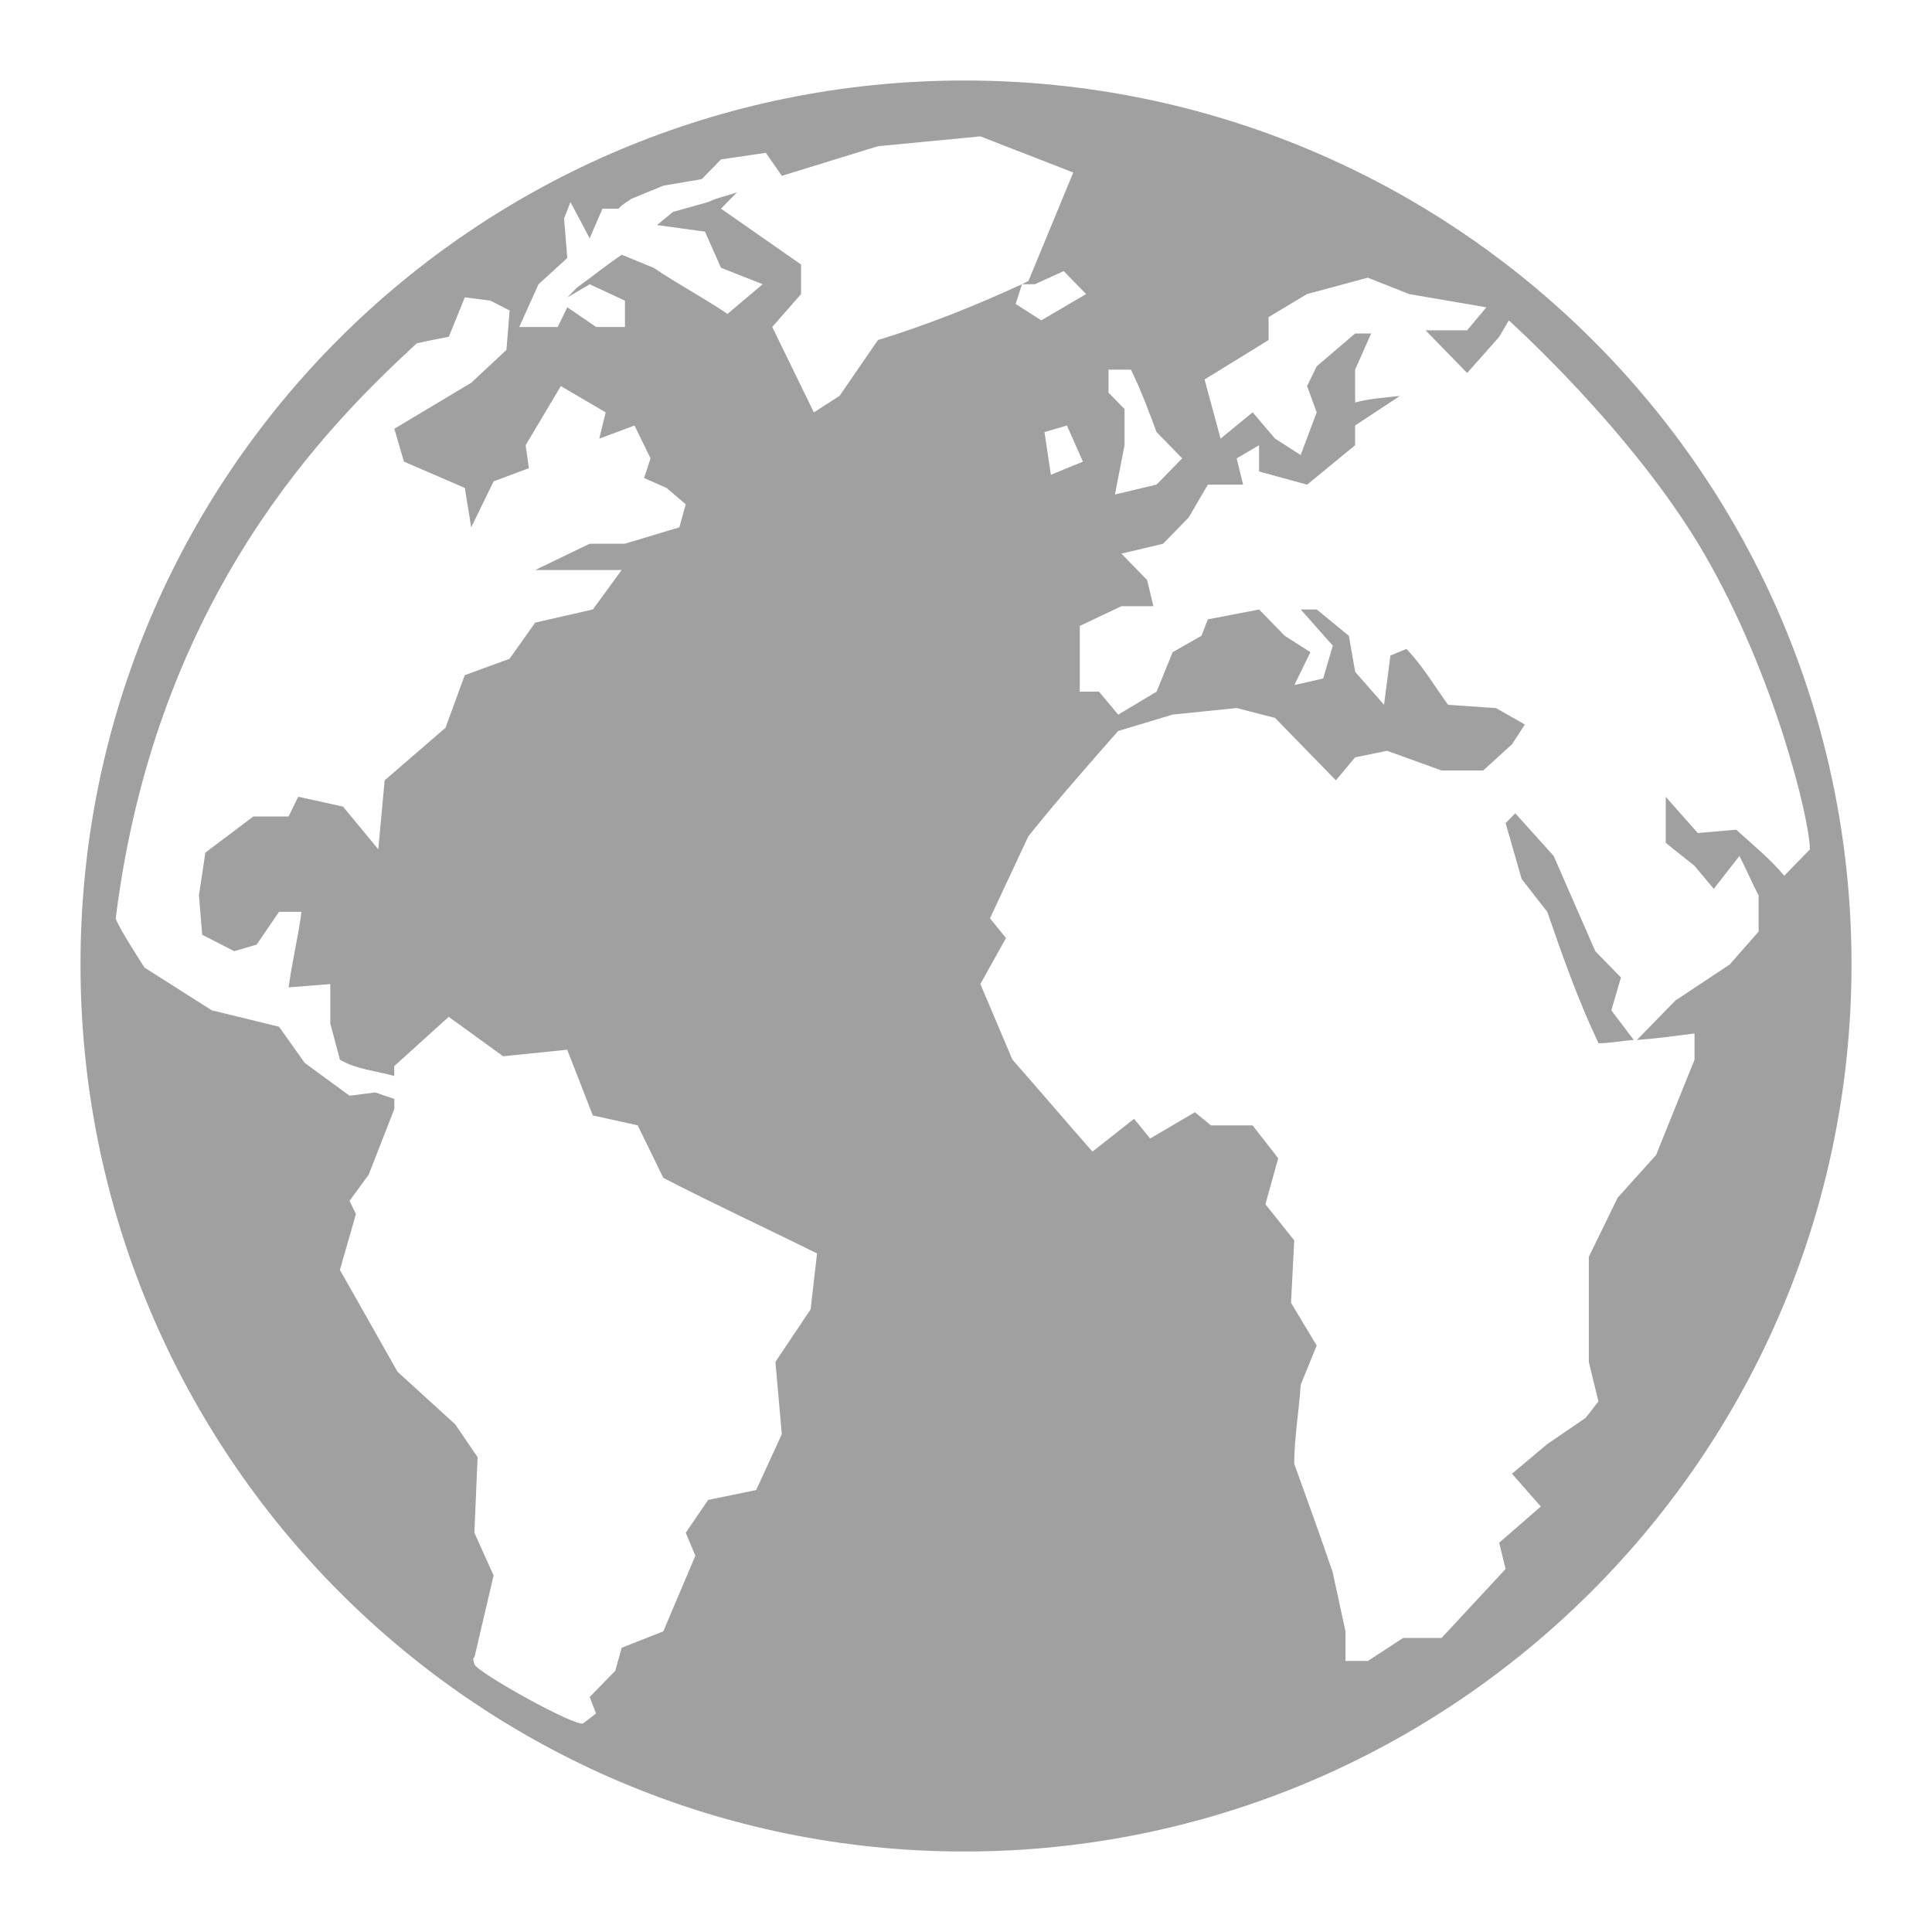
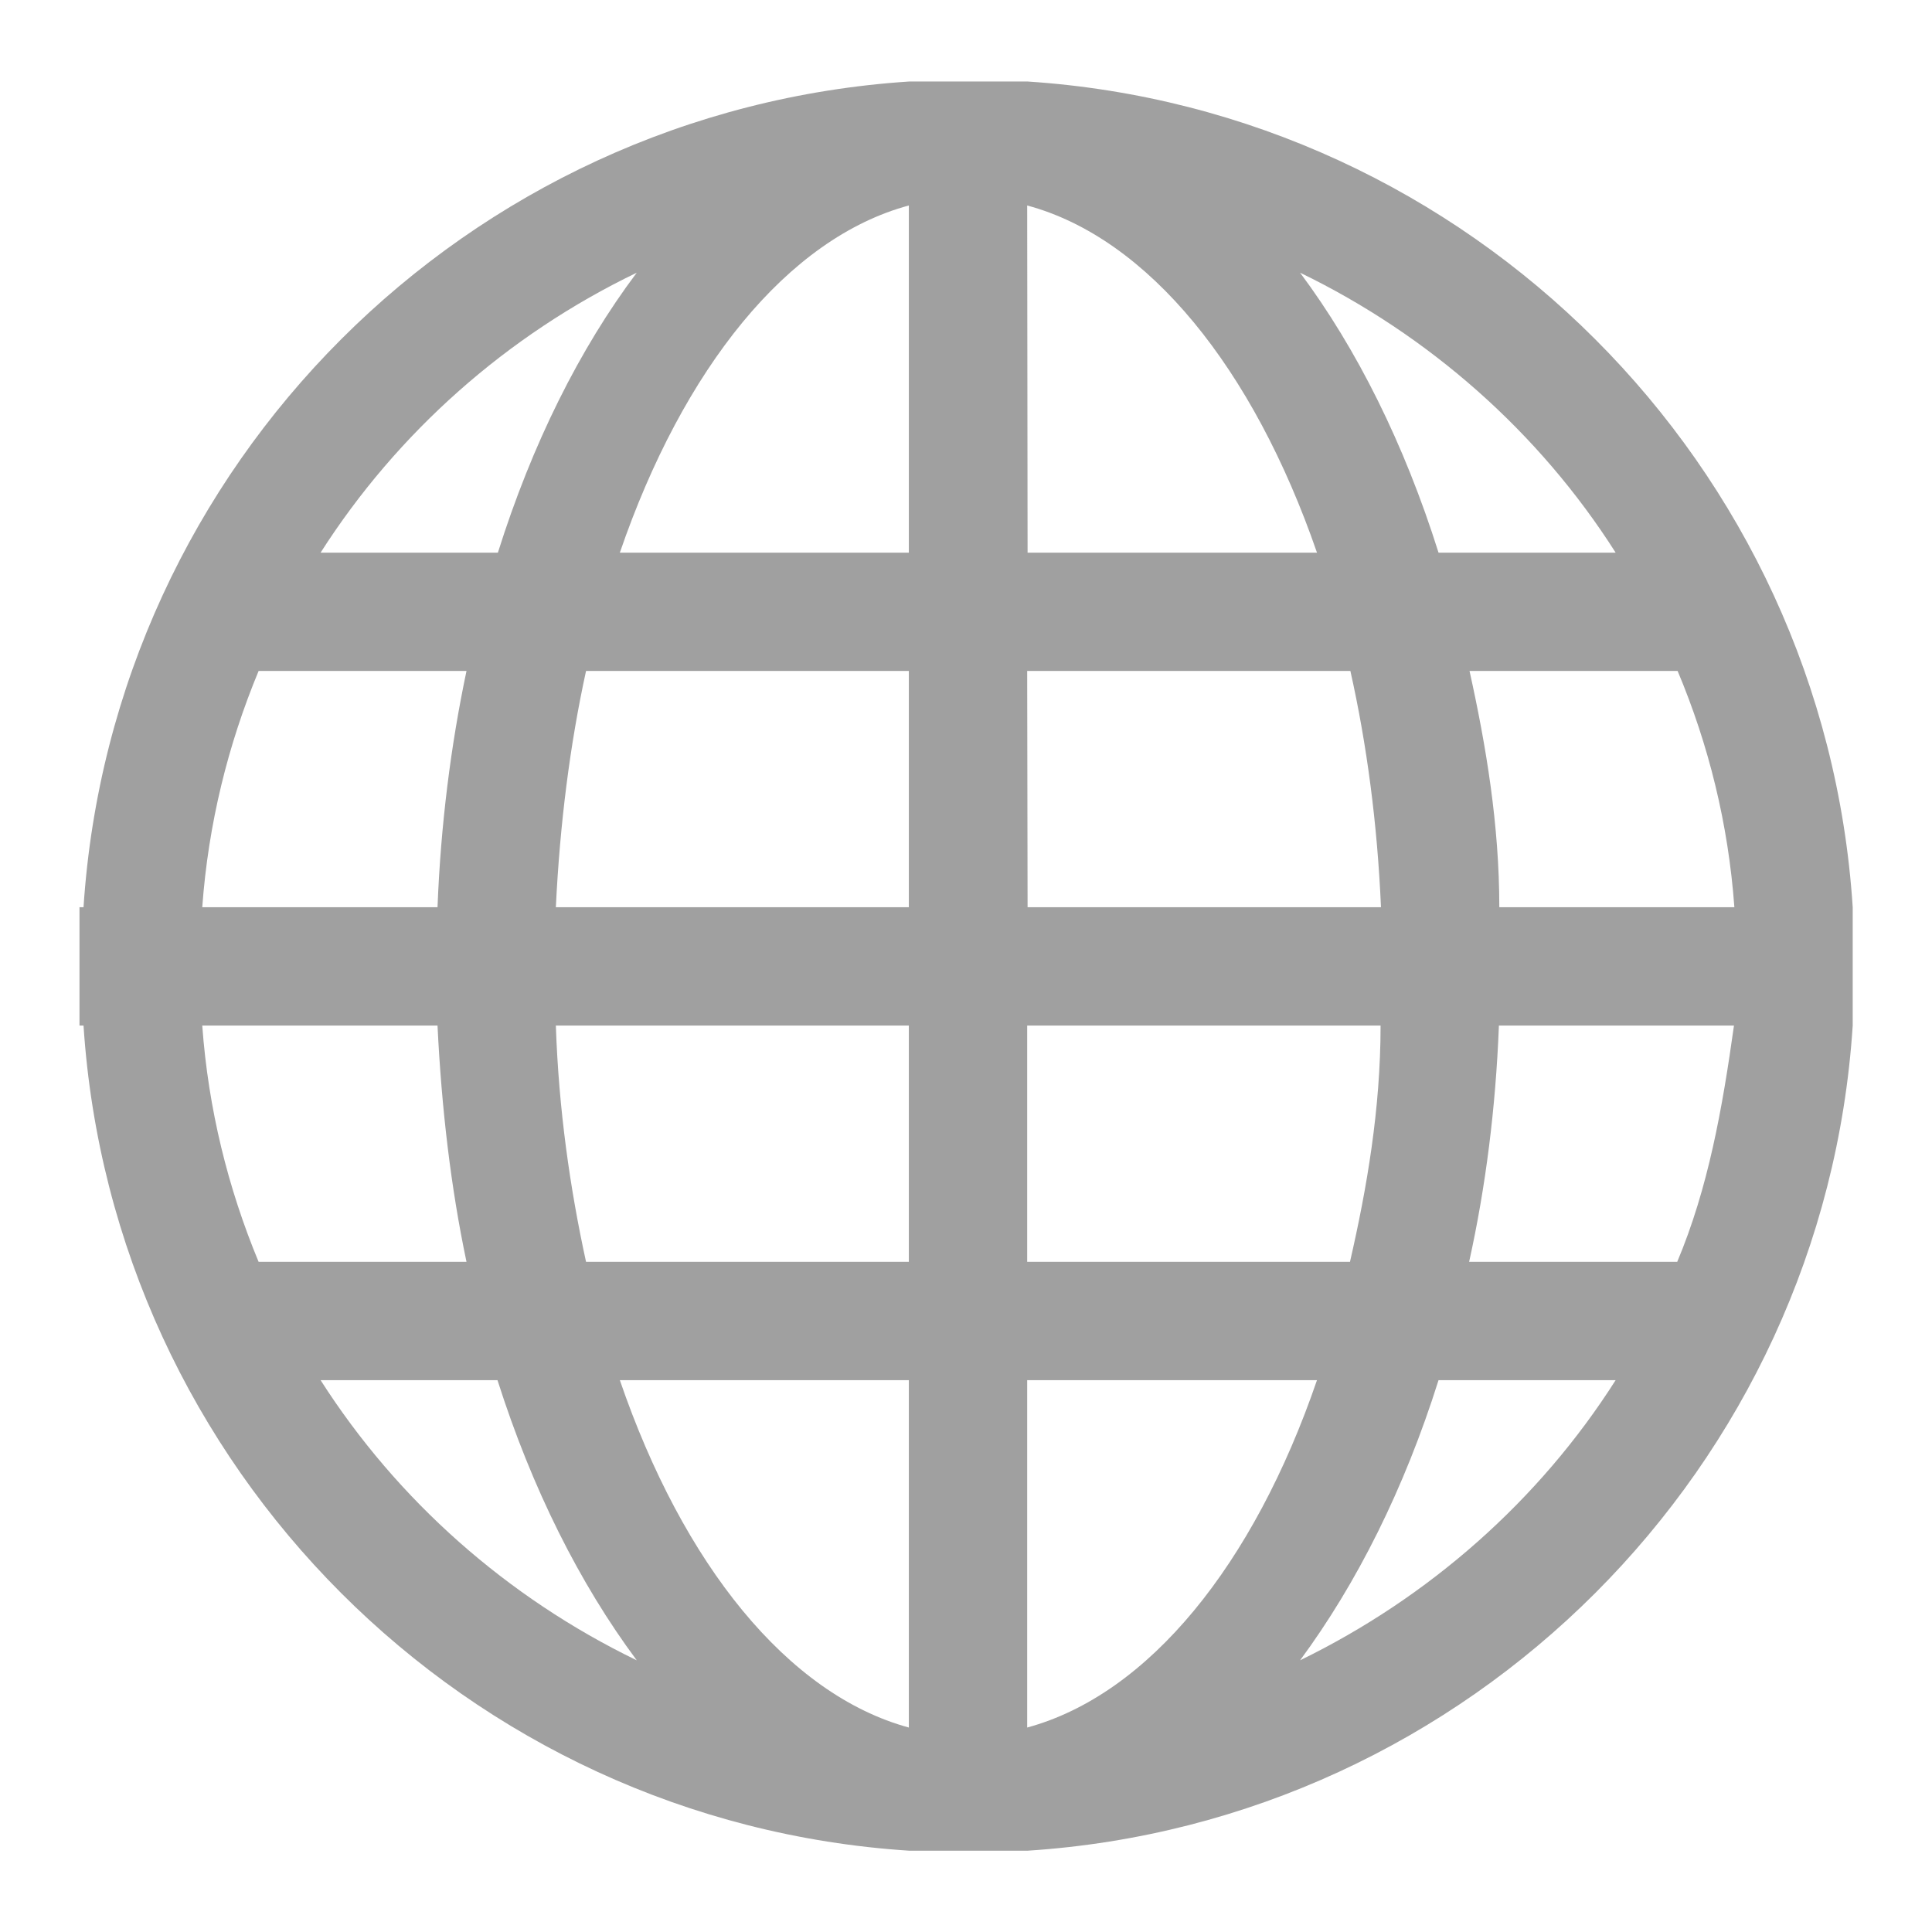
<svg xmlns="http://www.w3.org/2000/svg" xmlns:xlink="http://www.w3.org/1999/xlink" width="48" height="48">
  <defs id="acyl-settings">
    <linearGradient id="acyl-gradient" x1="0%" x2="0%" y1="0%" y2="100%">
      <stop offset="100%" style="stop-color:#A0A0A0;stop-opacity:1" />
    </linearGradient>
    <g id="acyl-filter">
  </g>
    <g id="acyl-drawing">
-       <path id="path-main" d="M 23.96,2 C 36.101,2 46,11.781 46,23.959 46,36.138 36.101,46 23.96,46 11.818,46 2,36.137 2,23.959 2,11.781 11.818,2 23.96,2 z m 0.398,1.388 -2.546,0.245 -2.387,0.735 -0.398,-0.571 -1.114,0.163 -0.477,0.49 -0.955,0.163 -0.796,0.327 -0.239,0.163 -0.08,0.082 -0.398,0 -0.318,0.735 -0.477,-0.898 -0.159,0.408 0.08,0.98 -0.716,0.653 -0.477,1.061 0.955,0 0.239,-0.49 0.716,0.49 0.716,0 0,-0.653 -0.875,-0.408 -0.557,0.327 0.239,-0.245 c 0.377,-0.267 0.73,-0.559 1.114,-0.816 l 0.796,0.327 c 0.583,0.397 1.247,0.746 1.83,1.143 L 18.948,7.061 17.913,6.653 17.515,5.755 16.322,5.592 16.72,5.265 17.595,5.02 C 17.84,4.901 18.063,4.87 18.311,4.776 l -0.398,0.408 1.989,1.388 0,0.735 -0.716,0.816 1.034,2.122 0.637,-0.408 0.955,-1.388 C 23.084,8.055 24.193,7.61 25.392,7.061 25.451,7.034 25.492,7.007 25.552,6.98 L 26.665,4.286 24.358,3.388 z m 1.034,3.673 -0.159,0.49 0.637,0.408 1.114,-0.653 -0.557,-0.571 -0.716,0.327 -0.318,0 z m 8.593,-0.163 -1.512,0.408 -0.955,0.571 0,0.571 -1.591,0.98 0.398,1.469 0.796,-0.653 0.557,0.653 0.637,0.408 0.398,-1.061 -0.239,-0.653 0.239,-0.49 0.955,-0.816 0.398,0 -0.398,0.898 0,0.816 c 0.369,-0.101 0.736,-0.116 1.114,-0.163 l -1.114,0.735 0,0.49 -1.193,0.98 -1.193,-0.327 0,-0.653 -0.557,0.327 0.159,0.653 -0.875,0 -0.477,0.816 -0.637,0.653 -1.034,0.245 0.637,0.653 0.159,0.653 -0.796,0 -1.034,0.49 0,1.633 0.477,0 0.477,0.571 0.955,-0.571 0.398,-0.98 0.716,-0.408 0.159,-0.408 1.273,-0.245 0.637,0.653 0.637,0.408 -0.398,0.816 0.716,-0.163 0.239,-0.816 -0.796,-0.898 0.398,0 0.796,0.653 0.159,0.898 0.716,0.816 0.159,-1.224 0.398,-0.163 c 0.397,0.413 0.7,0.923 1.034,1.388 l 1.193,0.082 L 37.884,18 l -0.318,0.49 -0.716,0.653 -1.034,0 -1.353,-0.49 -0.796,0.163 -0.477,0.571 -1.512,-1.551 -0.955,-0.245 -1.591,0.163 -1.353,0.408 c -0.766,0.871 -1.503,1.708 -2.228,2.612 l -0.955,2.041 0.398,0.49 -0.637,1.143 0.796,1.878 c 0.683,0.775 1.307,1.511 1.989,2.286 l 1.034,-0.816 0.398,0.49 1.114,-0.653 0.398,0.327 1.034,0 0.637,0.816 -0.318,1.143 0.716,0.898 -0.08,1.551 0.637,1.061 -0.398,0.98 c -0.04,0.671 -0.159,1.288 -0.159,1.959 0.329,0.909 0.644,1.779 0.955,2.694 l 0.318,1.469 0,0.735 0.557,0 0.875,-0.571 0.955,0 1.591,-1.714 -0.159,-0.653 1.034,-0.898 -0.716,-0.816 0.875,-0.735 0.955,-0.653 0.318,-0.408 -0.239,-0.98 0,-2.612 0.716,-1.469 0.955,-1.061 0.955,-2.367 0,-0.653 c -0.47,0.059 -0.972,0.129 -1.432,0.163 l 0.955,-0.98 1.353,-0.898 0.716,-0.816 0,-0.898 c -0.161,-0.304 -0.316,-0.676 -0.477,-0.98 l -0.637,0.816 -0.477,-0.571 -0.716,-0.571 0,-1.143 0.796,0.898 0.955,-0.082 c 0.421,0.383 0.825,0.707 1.193,1.143 l 0.637,-0.653 c 0,-0.725 -0.866,-4.319 -2.626,-7.347 -1.759,-3.027 -4.854,-5.796 -4.854,-5.796 l -0.239,0.408 -0.796,0.898 -1.034,-1.061 1.034,0 0.477,-0.571 -1.91,-0.327 -1.034,-0.408 z M 11.548,7.388 11.15,8.367 c 0,0 -0.628,0.122 -0.796,0.163 -2.14,1.978 -6.475,6.227 -7.479,14.286 0.04,0.187 0.716,1.224 0.716,1.224 l 1.671,1.061 1.671,0.408 0.637,0.898 1.114,0.816 0.637,-0.082 0.477,0.163 0,0.245 -0.637,1.633 -0.477,0.653 0.159,0.327 -0.398,1.388 1.432,2.531 1.432,1.306 0.557,0.816 -0.08,1.878 0.477,1.061 -0.477,2.041 c 0,0 -0.06,-0.04 0,0.163 0.06,0.204 2.55,1.585 2.705,1.469 0.154,-0.118 0.318,-0.245 0.318,-0.245 l -0.159,-0.408 0.637,-0.653 0.159,-0.571 1.034,-0.408 0.796,-1.878 -0.239,-0.571 0.557,-0.816 1.193,-0.245 0.637,-1.388 -0.159,-1.796 0.875,-1.306 0.159,-1.388 c -1.279,-0.636 -2.549,-1.222 -3.819,-1.878 l -0.637,-1.306 -1.114,-0.245 -0.637,-1.633 -1.591,0.163 -1.353,-0.98 -1.353,1.224 0,0.245 C 9.373,26.612 8.823,26.56 8.445,26.327 l -0.239,-0.898 0,-0.98 -1.034,0.082 c 0.078,-0.619 0.24,-1.258 0.318,-1.878 l -0.557,0 -0.557,0.816 -0.557,0.163 -0.796,-0.408 -0.08,-0.98 0.159,-1.061 1.193,-0.898 0.875,0 0.239,-0.49 1.114,0.245 0.875,1.061 0.159,-1.714 1.512,-1.306 0.477,-1.306 1.114,-0.408 0.637,-0.898 1.432,-0.327 0.716,-0.98 -2.148,0 1.353,-0.653 0.875,0 1.353,-0.408 0.159,-0.571 -0.477,-0.408 -0.557,-0.245 0.159,-0.49 -0.398,-0.816 -0.875,0.327 0.159,-0.653 -1.114,-0.653 -0.875,1.469 0.08,0.571 -0.875,0.327 -0.557,1.143 L 11.548,12.122 10.036,11.469 9.797,10.653 11.707,9.51 12.582,8.694 12.662,7.714 12.184,7.469 11.548,7.388 z m 15.993,1.796 0,0.571 0.398,0.408 0,0.898 -0.239,1.224 1.034,-0.245 0.637,-0.653 -0.637,-0.653 C 28.529,10.186 28.355,9.71 28.098,9.184 l -0.557,0 z m -1.034,1.388 -0.557,0.163 0.159,1.061 0.796,-0.327 -0.398,-0.898 z m 11.139,9.633 0.955,1.061 1.034,2.367 0.637,0.653 -0.239,0.816 0.557,0.735 c -0.282,0.019 -0.585,0.082 -0.875,0.082 -0.511,-1.078 -0.884,-2.138 -1.273,-3.265 l -0.637,-0.816 -0.398,-1.388 0.239,-0.245 z" />
+       <path id="path-main" d="M 46.03,22.54 C 45.32,11.54 36.51,2.745 25.53,2.025 v 0 h -1.47 -1.47 v 0 C 11.59,2.745 2.795,11.54 2.075,22.54 h -0.1 v 1.47 1.47 h 0.1 c 0.72,10.98 9.515,19.79 20.515,20.5 v 0 h 1.47 1.47 v 0 c 10.98,-0.71 19.79,-9.52 20.5,-20.5 v 0 -1.47 z M 15.82,6.775 c -1.42,1.89 -2.6,4.255 -3.45,6.955 H 7.965 C 9.875,10.74 12.6,8.325 15.82,6.775 Z M 6.425,16.67 h 5.165 c -0.39,1.85 -0.64,3.82 -0.72,5.87 H 5.025 c 0.15,-2.07 0.64,-4.04 1.4,-5.87 z m -1.4,8.81 h 5.845 c 0.1,2.05 0.33,4.02 0.72,5.87 H 6.425 c -0.76,-1.83 -1.25,-3.8 -1.4,-5.87 z m 2.94,8.81 h 4.395 c 0.86,2.7 2.04,5.05 3.46,6.96 C 12.6,39.69 9.875,37.28 7.965,34.29 Z M 22.58,42.92 C 19.57,42.1 16.97,38.87 15.4,34.29 h 7.18 z m 0,-11.57 h -8.02 c -0.4,-1.83 -0.68,-3.8 -0.75,-5.87 h 8.77 z m 0,-8.81 h -8.77 c 0.1,-2.07 0.35,-4.04 0.75,-5.87 h 8.02 z m 0,-8.81 H 15.4 c 1.57,-4.575 4.17,-7.815 7.18,-8.625 z m 17.56,0 h -4.4 c -0.85,-2.7 -2.03,-5.065 -3.44,-6.955 3.2,1.55 5.94,3.965 7.84,6.955 z M 25.52,5.105 c 3.01,0.81 5.62,4.05 7.2,8.625 h -7.19 z m 0,11.565 h 8.03 c 0.41,1.83 0.67,3.8 0.76,5.87 h -8.78 z m 0,8.81 h 8.78 c 0,2.07 -0.34,4.04 -0.76,5.87 h -8.02 z m 0,17.44 v -8.63 h 7.2 c -1.57,4.58 -4.18,7.81 -7.2,8.63 z m 6.78,-1.67 c 1.41,-1.91 2.59,-4.26 3.44,-6.96 h 4.4 c -1.9,2.99 -4.64,5.4 -7.84,6.96 z m 9.37,-9.9 H 36.5 c 0.41,-1.85 0.66,-3.82 0.74,-5.87 h 5.84 c -0.29,2.07 -0.64,4.04 -1.41,5.87 z m -4.42,-8.81 c 0,-2.05 -0.33,-4.02 -0.74,-5.87 h 5.17 c 0.77,1.83 1.26,3.8 1.41,5.87 z" />
    </g>
  </defs>
  <g id="acyl-visual">
    <use id="visible1" style="fill:url(#acyl-gradient)" xlink:href="#acyl-drawing" />
  </g>
</svg>
